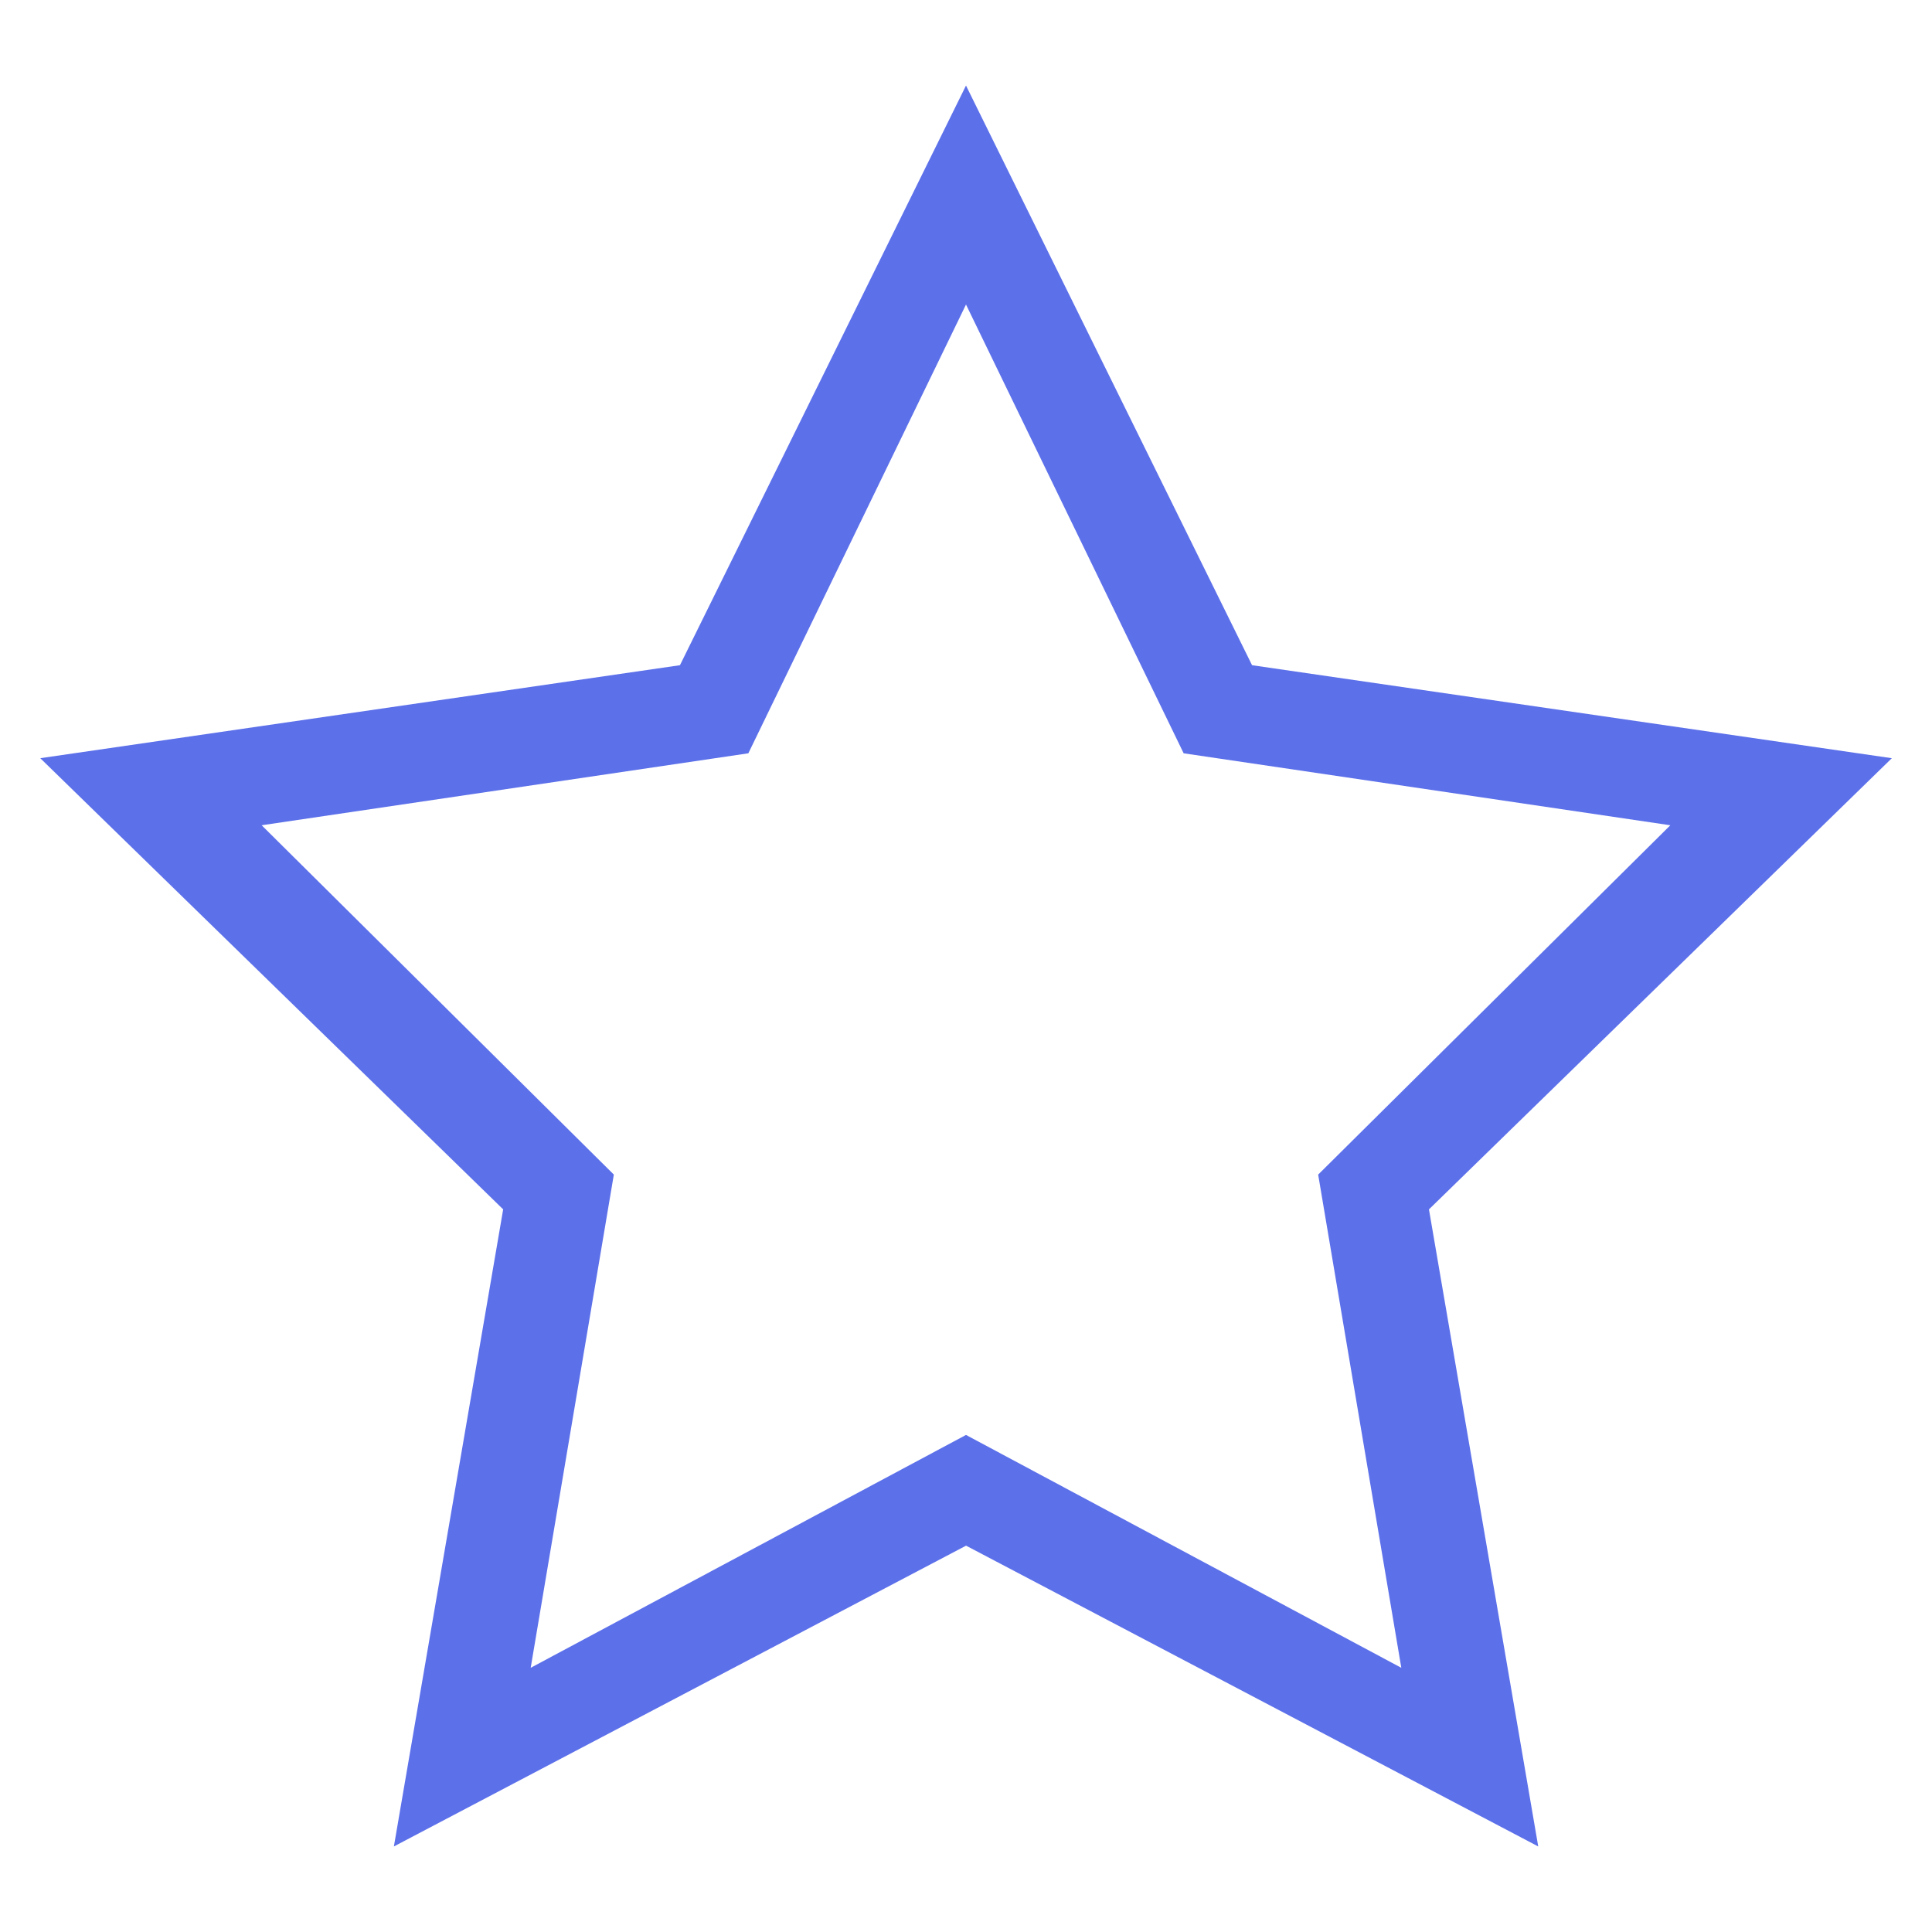
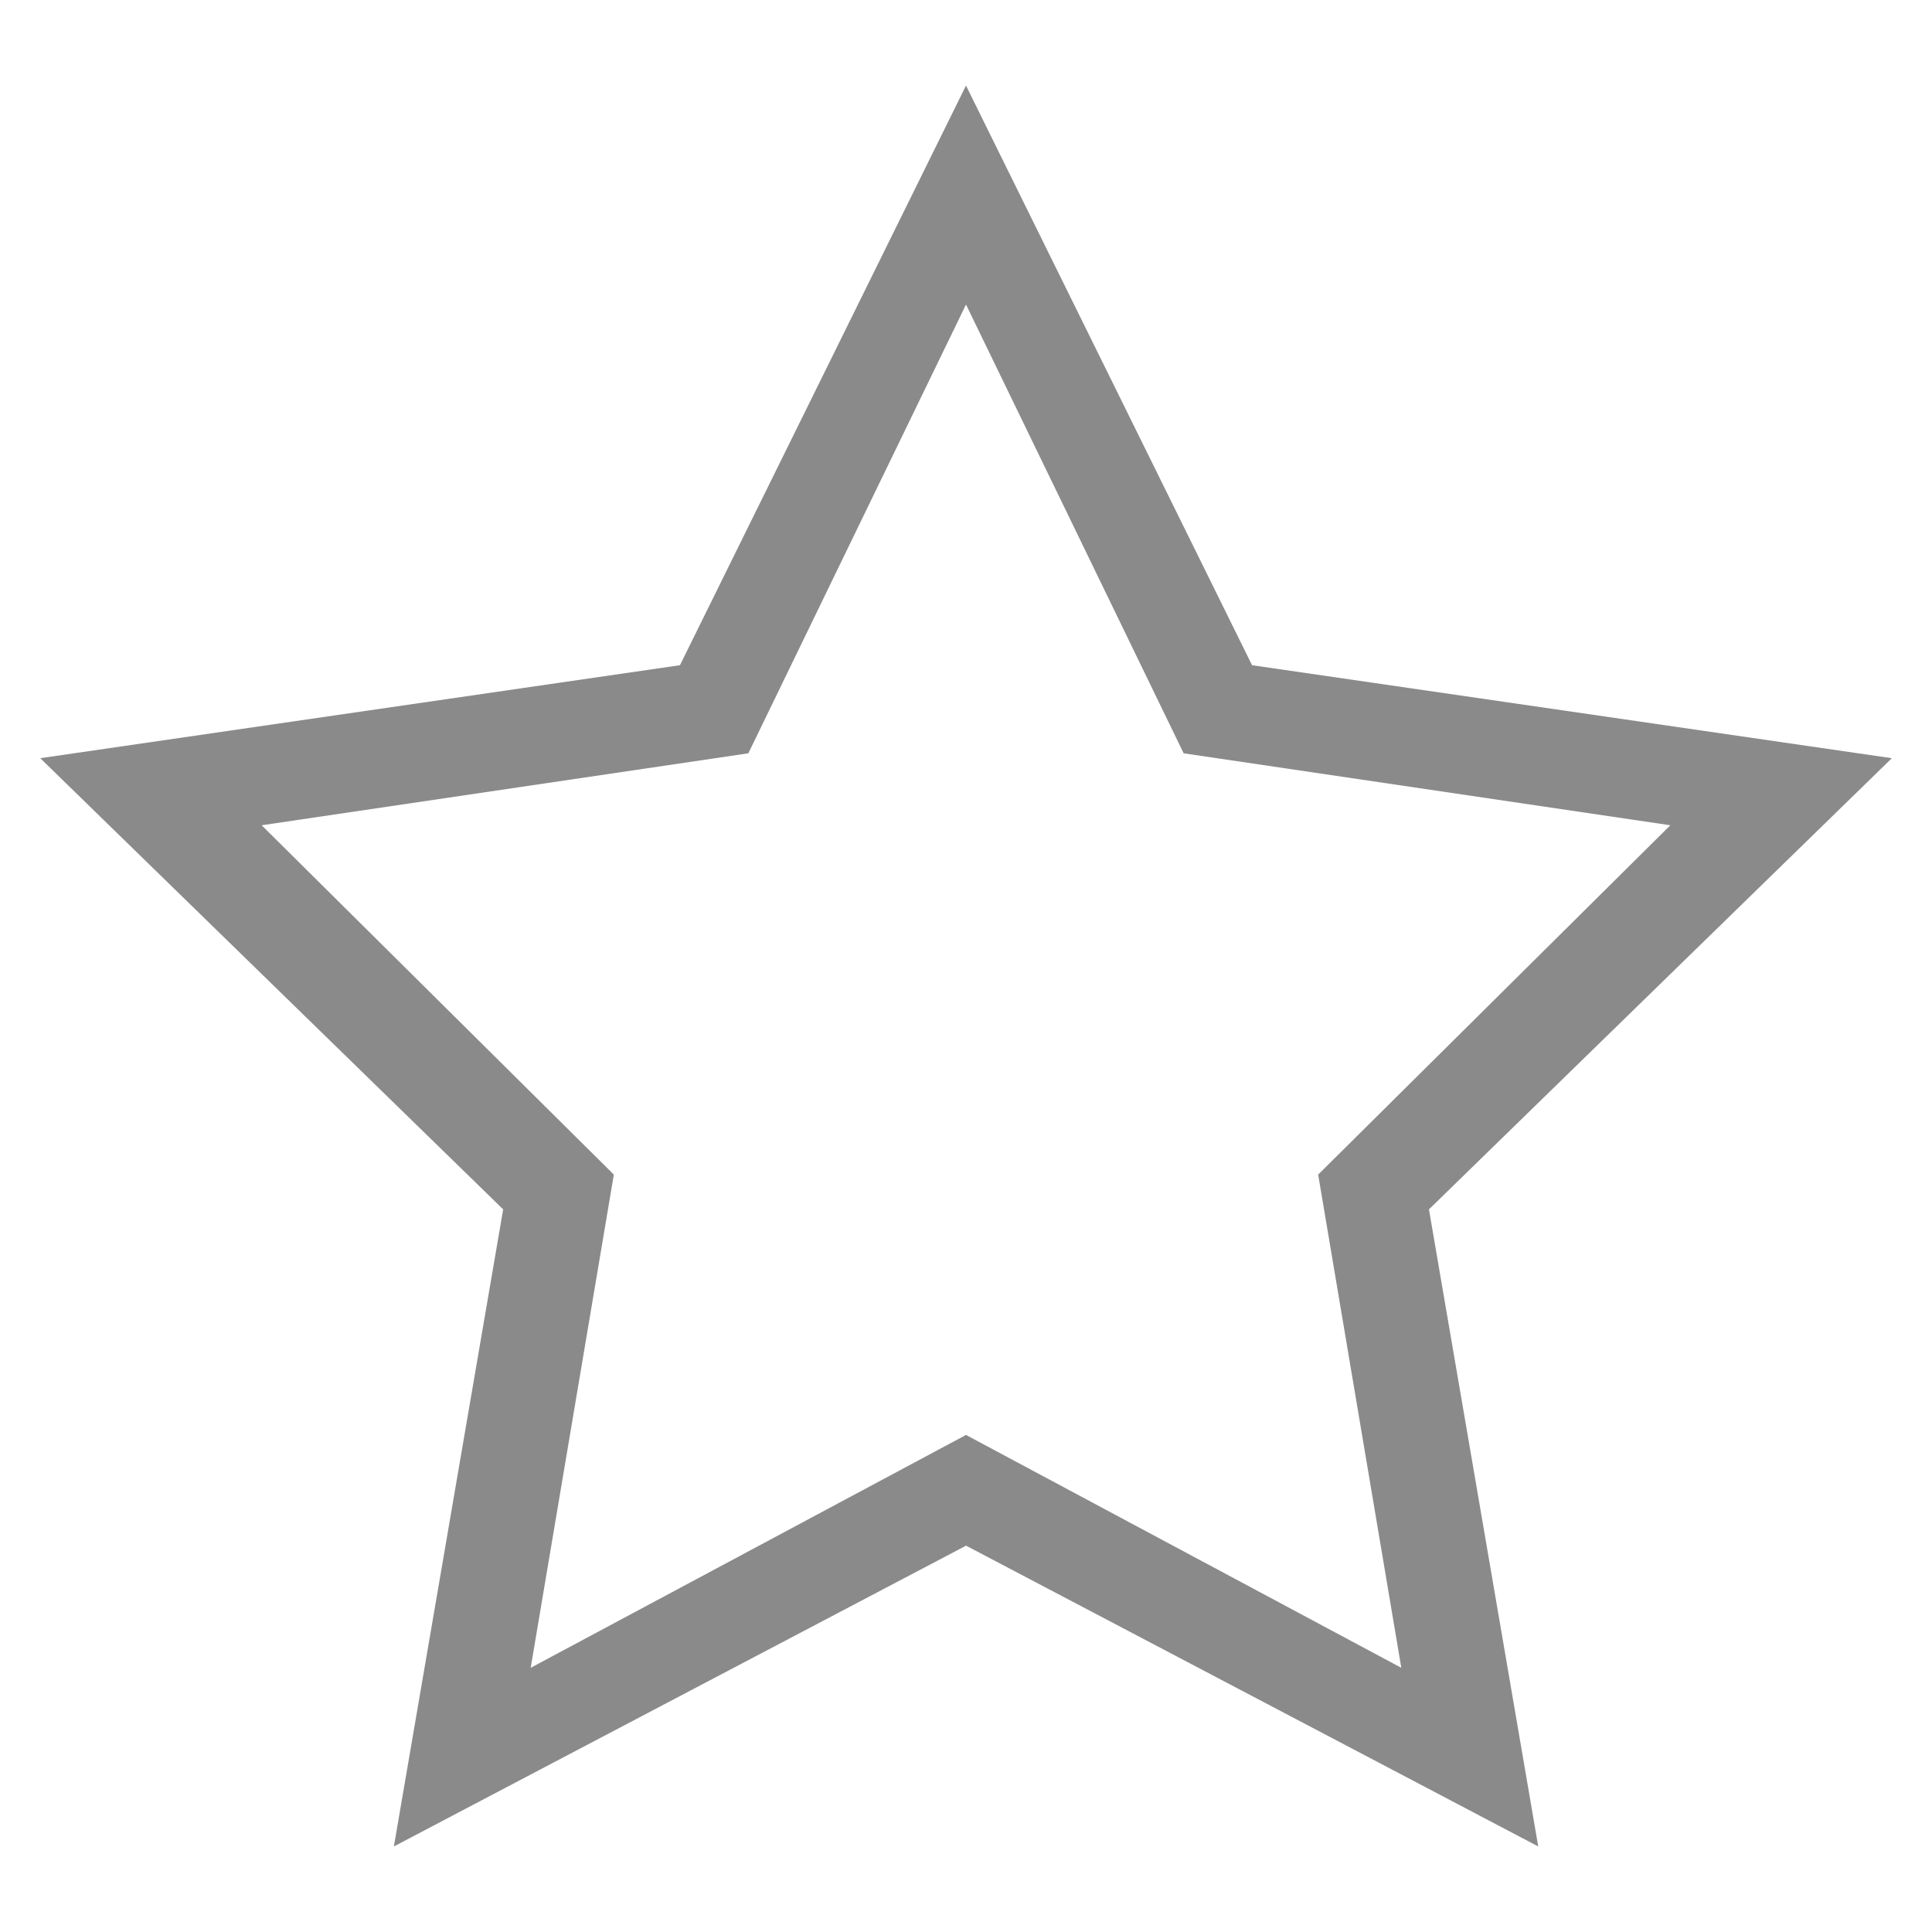
- <svg xmlns="http://www.w3.org/2000/svg" t="1657273964566" class="icon" viewBox="0 0 1024 1024" version="1.1" p-id="10098" width="200" height="200">
-   <defs>
-     <style type="text/css" />
-   </defs>
-   <path d="M1002.656 401.856l-339.04-49.28-151.616-307.232-151.616 307.232-339.04 49.28 245.344 239.136-57.92 337.664 303.264-159.424 303.264 159.424-57.92-337.664 245.344-239.136zM512 760.544l-230.72 123.424 44.064-261.408-186.656-185.152 257.952-38.144 115.36-237.856 115.36 237.856 257.952 38.144-186.656 185.152 44.064 261.408-230.72-123.424z" fill="#5C70EA" p-id="10099" />
+ <svg xmlns="http://www.w3.org/2000/svg" t="1703056363018" class="icon" viewBox="0 0 1024 1024" version="1.1" p-id="12349" width="200" height="200">
+   <path d="M1002.656 401.856l-339.04-49.28-151.616-307.232-151.616 307.232-339.04 49.28 245.344 239.136-57.92 337.664 303.264-159.424 303.264 159.424-57.92-337.664 245.344-239.136zM512 760.544l-230.72 123.424 44.064-261.408-186.656-185.152 257.952-38.144 115.36-237.856 115.36 237.856 257.952 38.144-186.656 185.152 44.064 261.408-230.72-123.424z" fill="#8a8a8a" p-id="12350" />
</svg>
